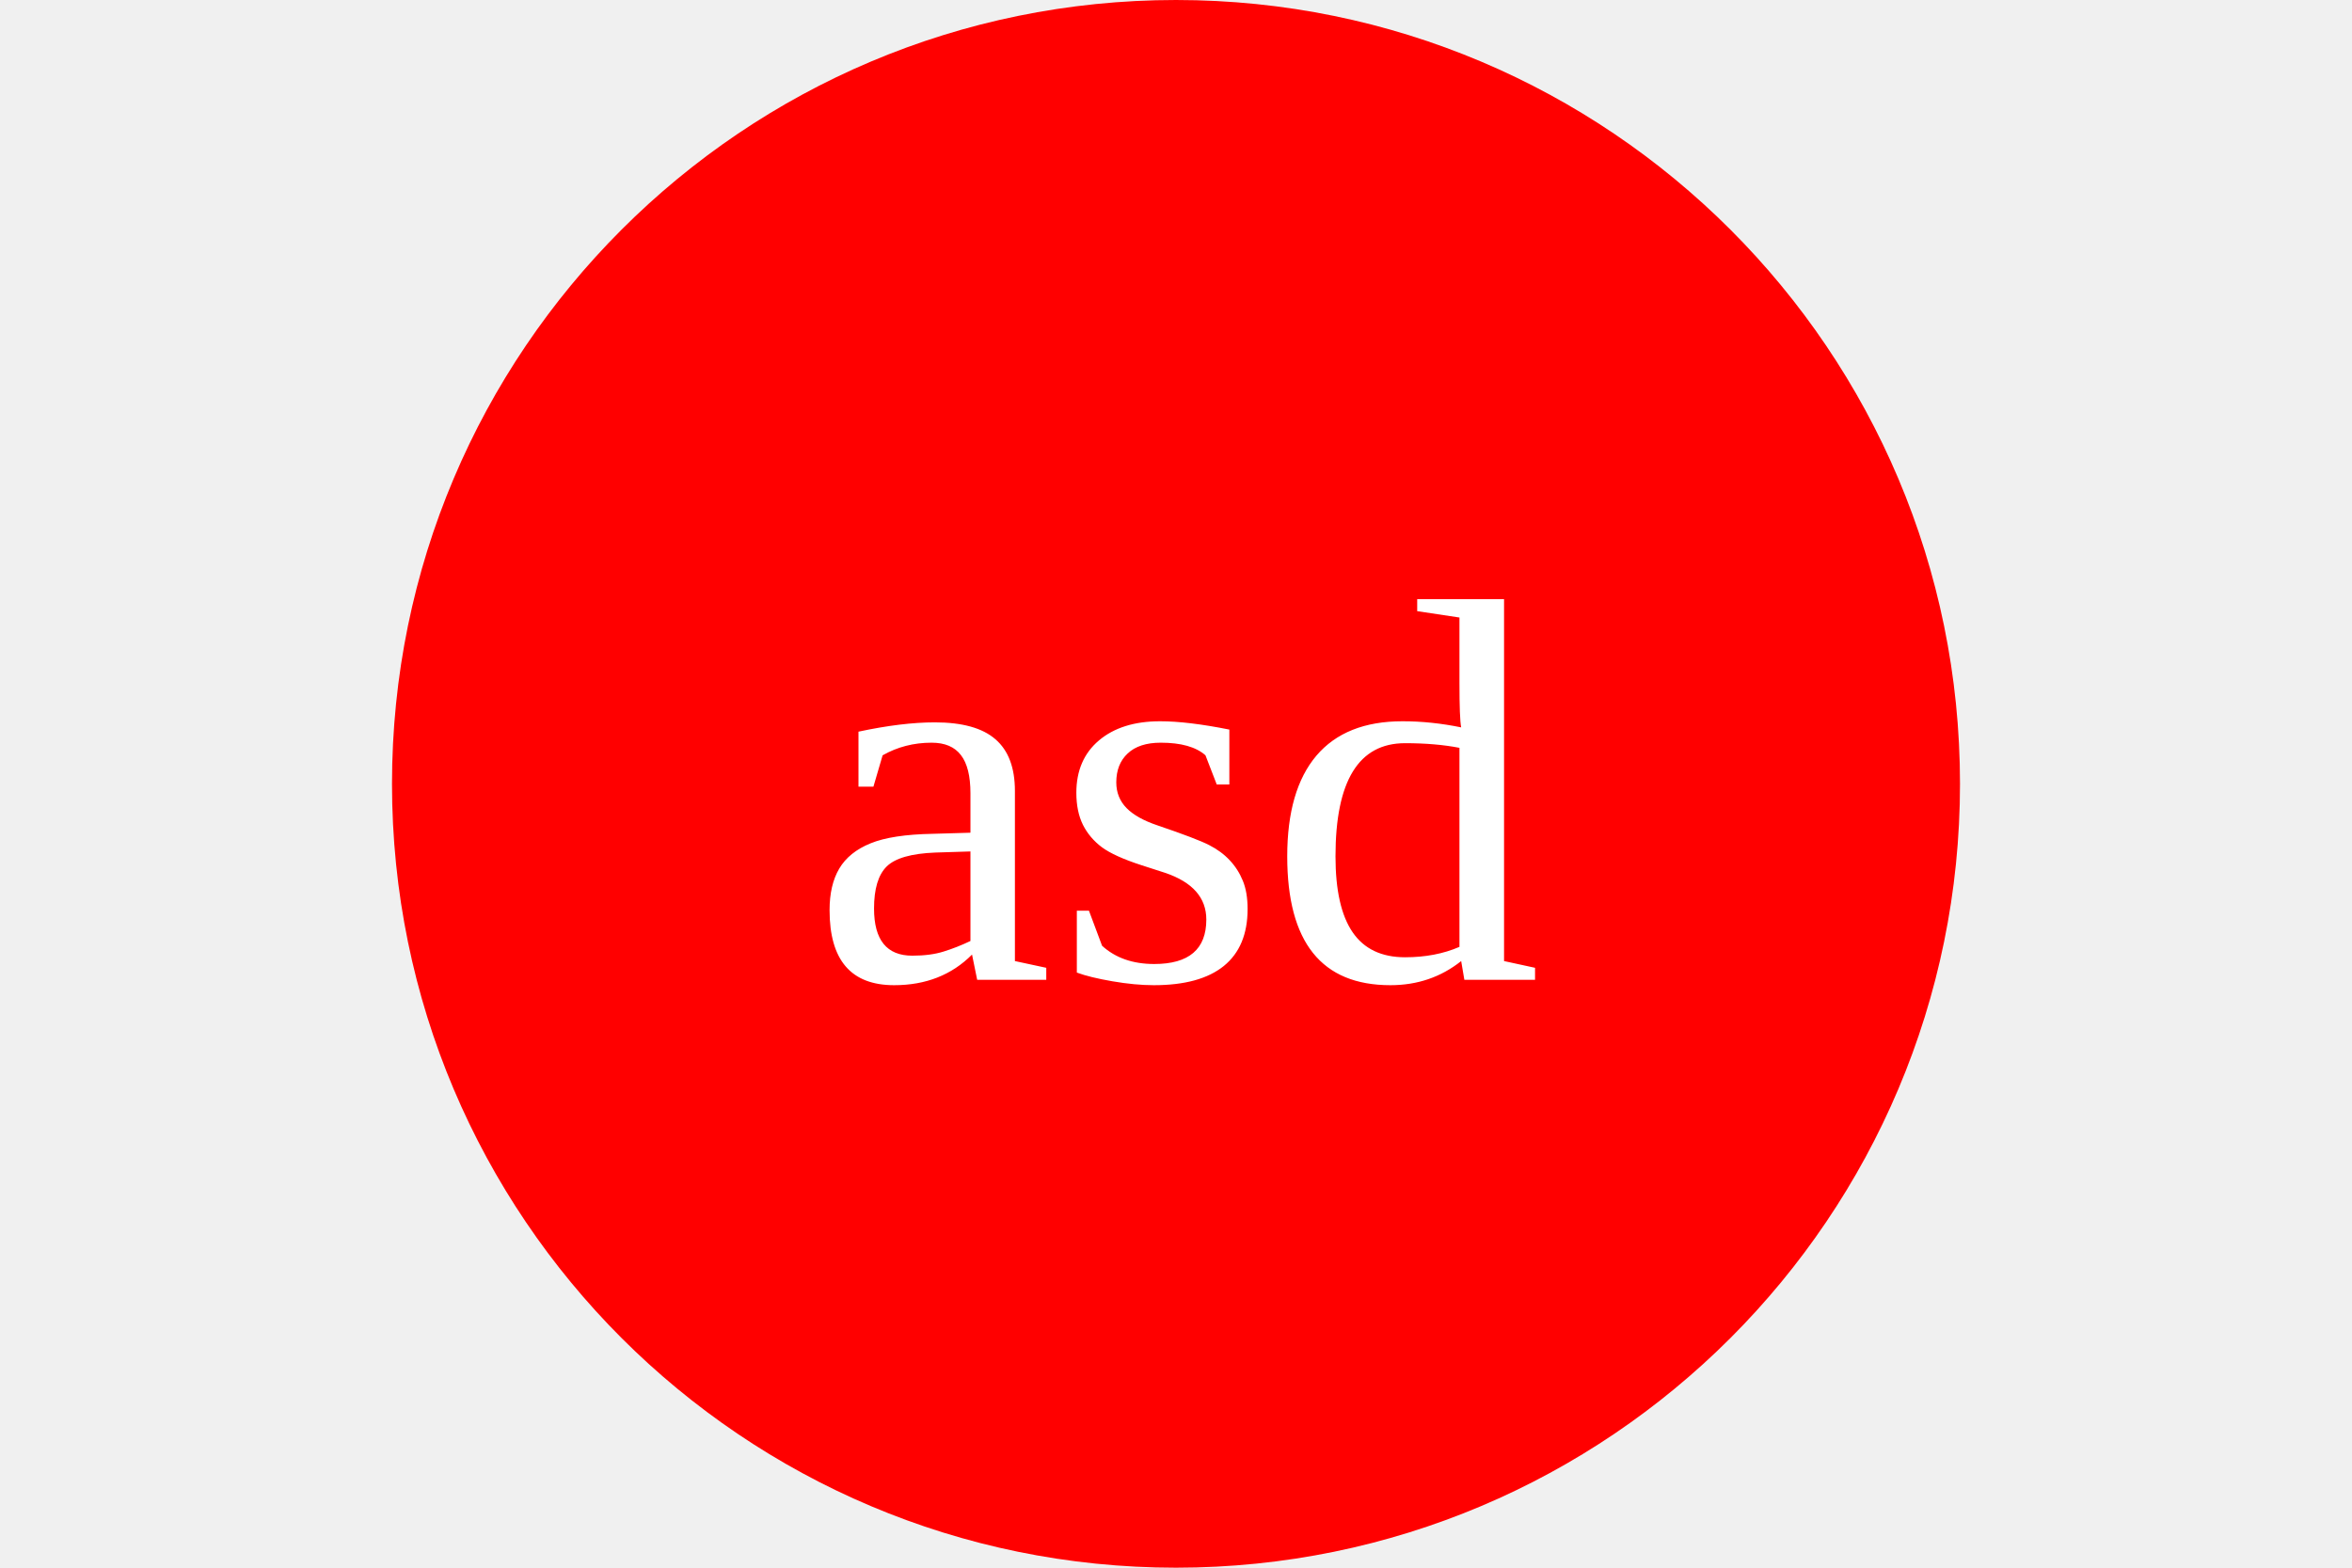
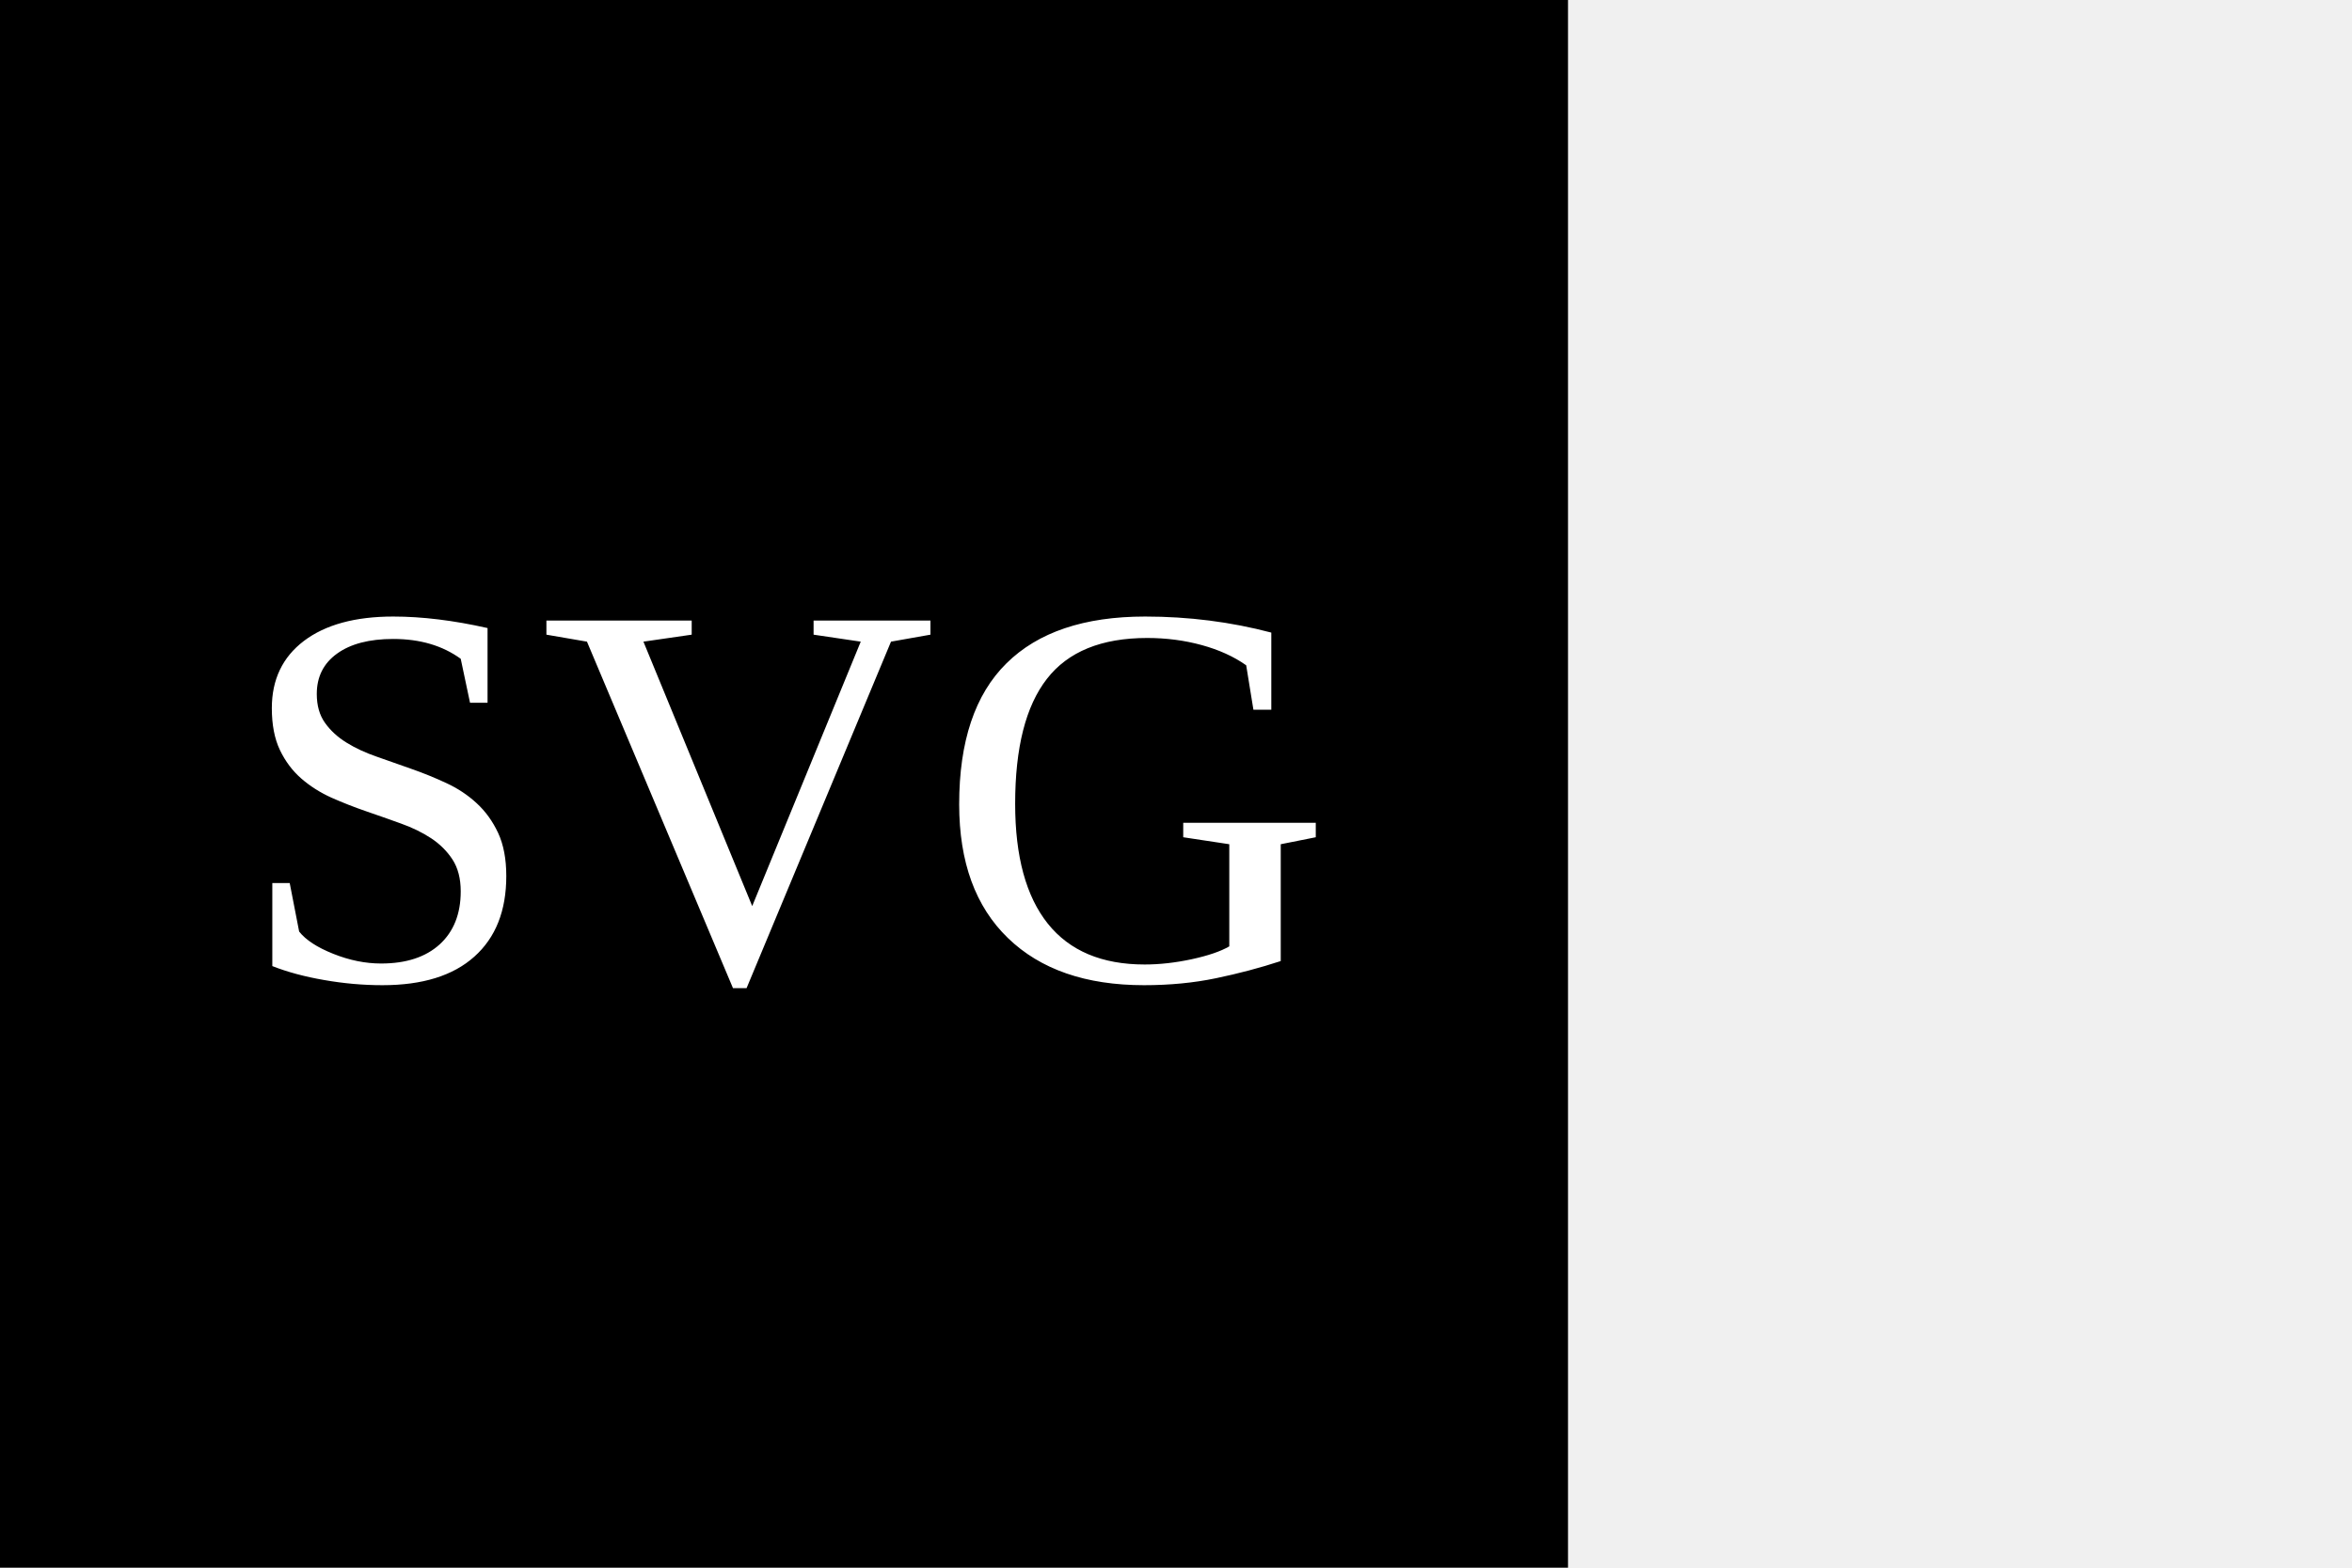
<svg xmlns="http://www.w3.org/2000/svg" version="2" width="300" height="200">
-   <circle cx="150" cy="100" r="100" fill="red" />
-   <text x="150" y="125" font-size="70" text-anchor="middle" fill="white">asd</text>
+   <rect width="200" height="200" fill="#000000" />
+   <text x="100" y="125" font-size="70" text-anchor="middle" fill="white">SVG</text>
</svg>
